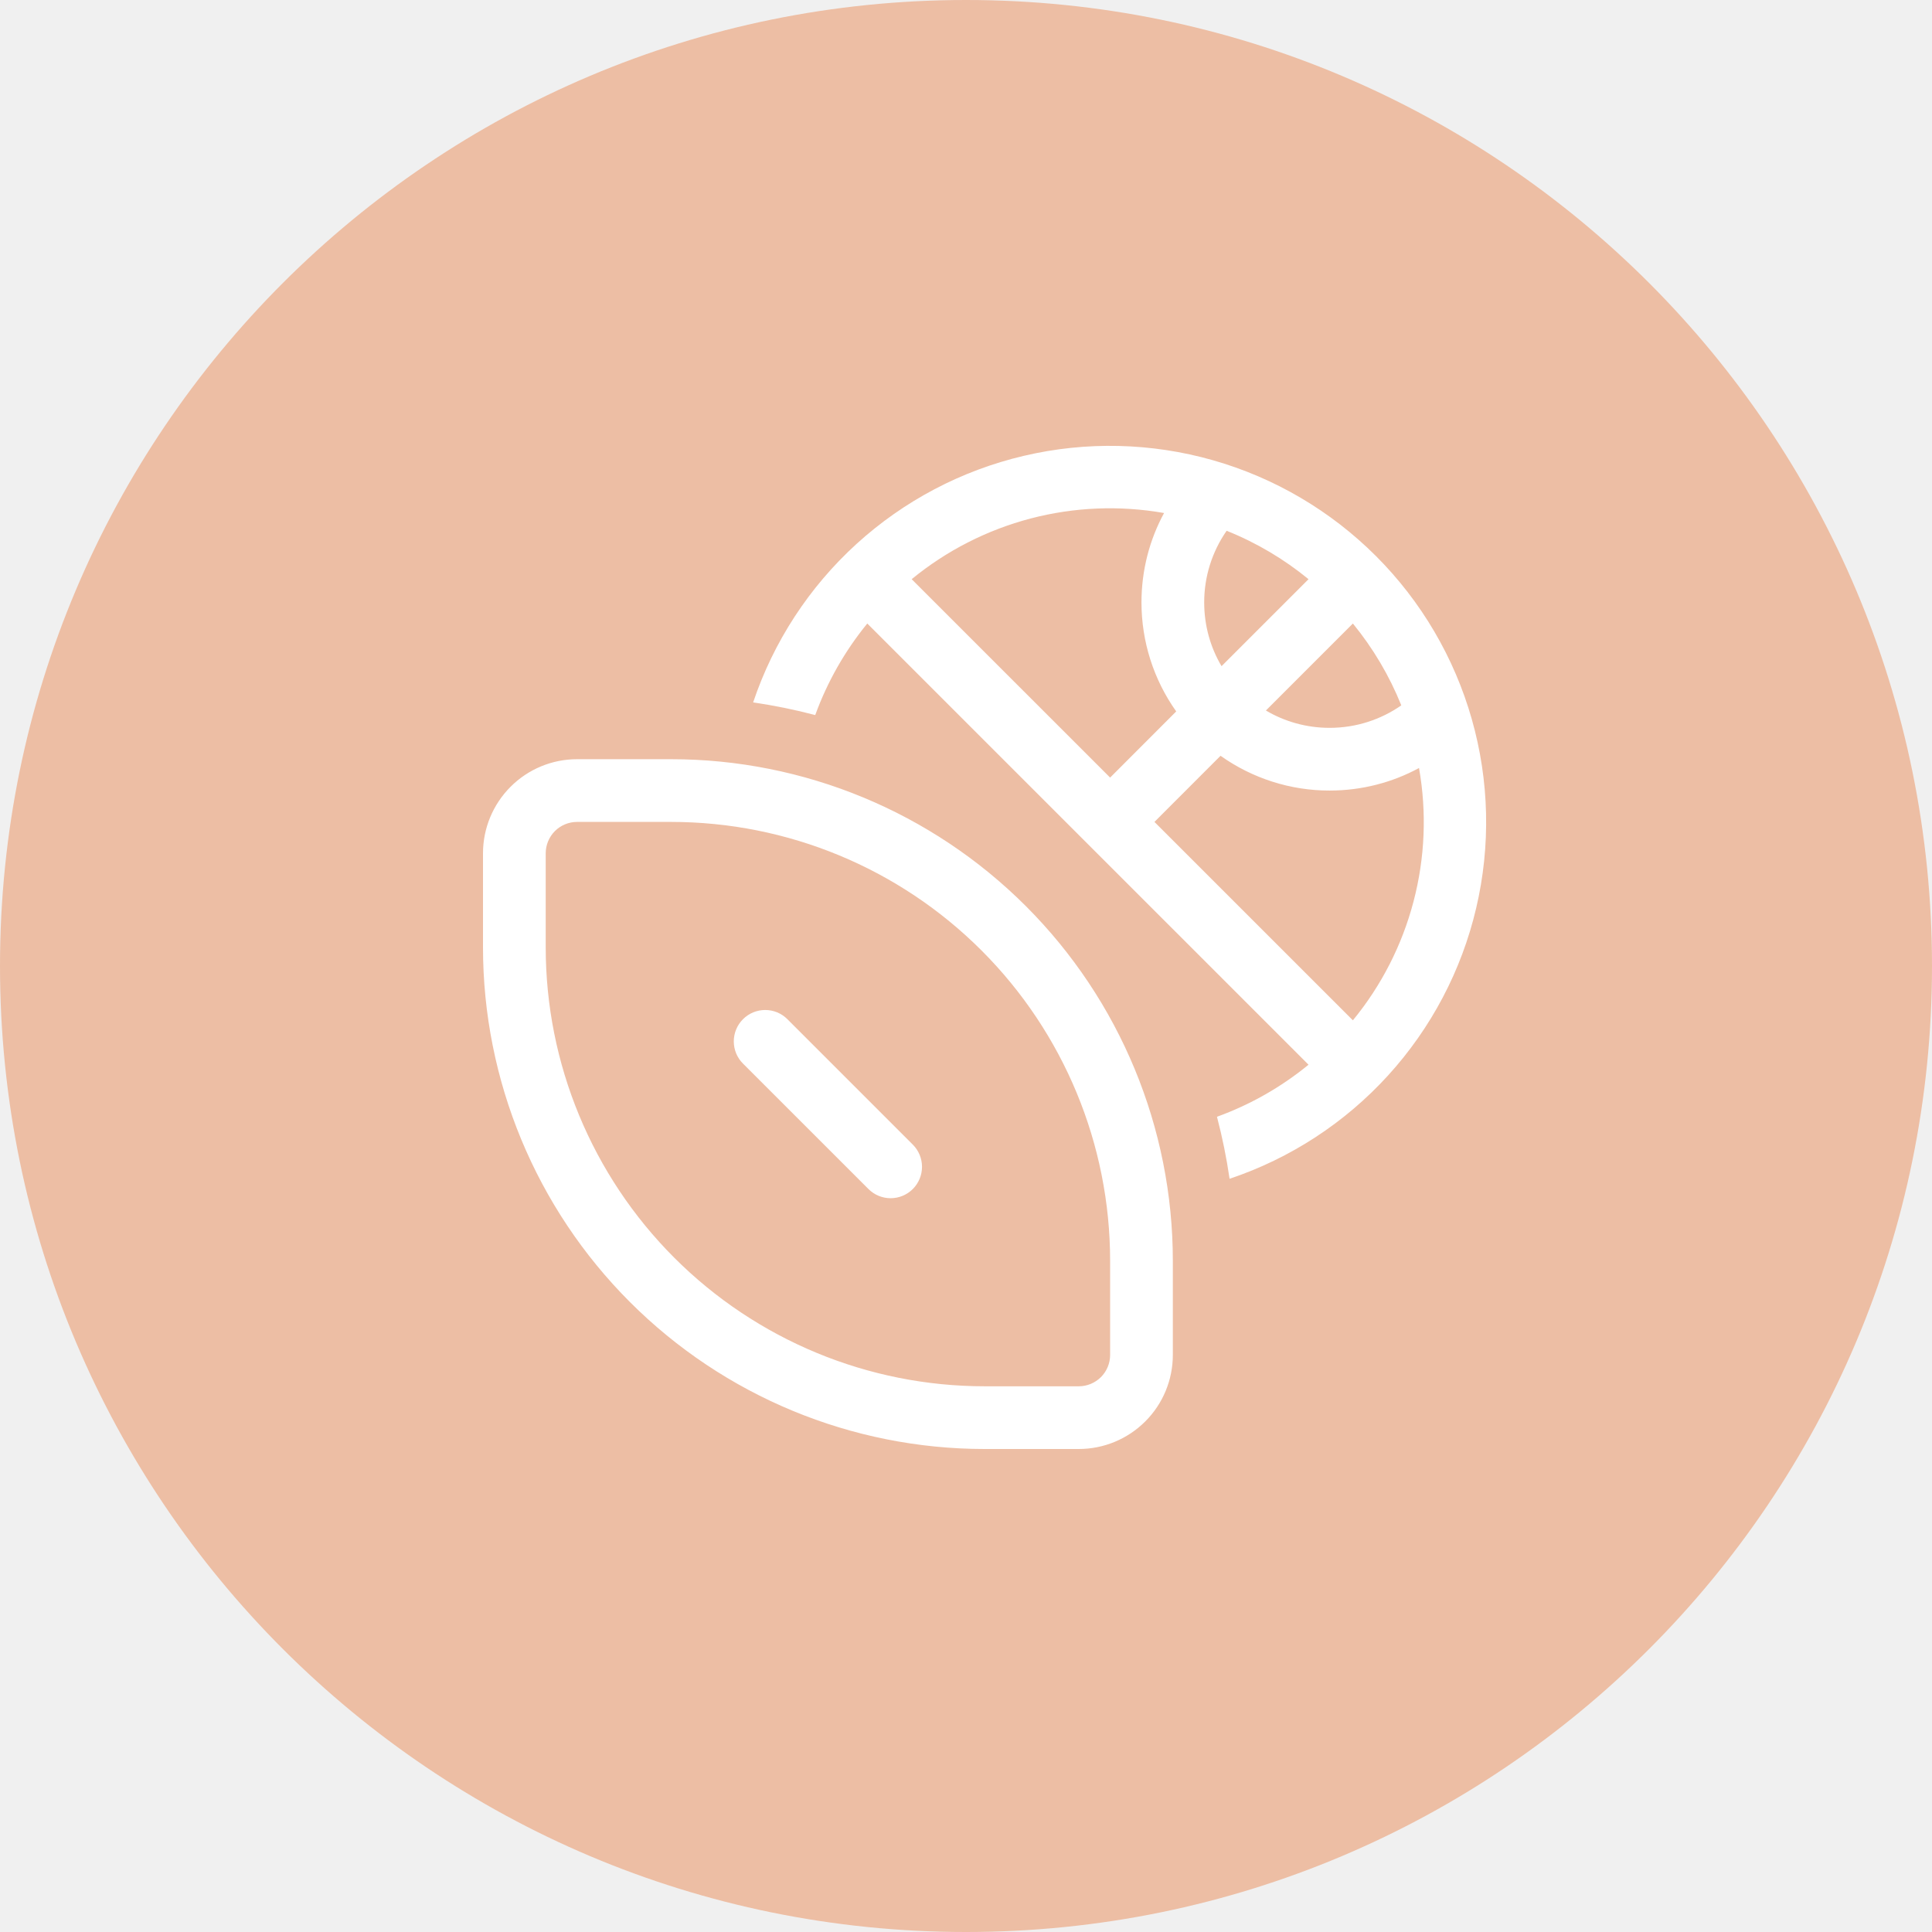
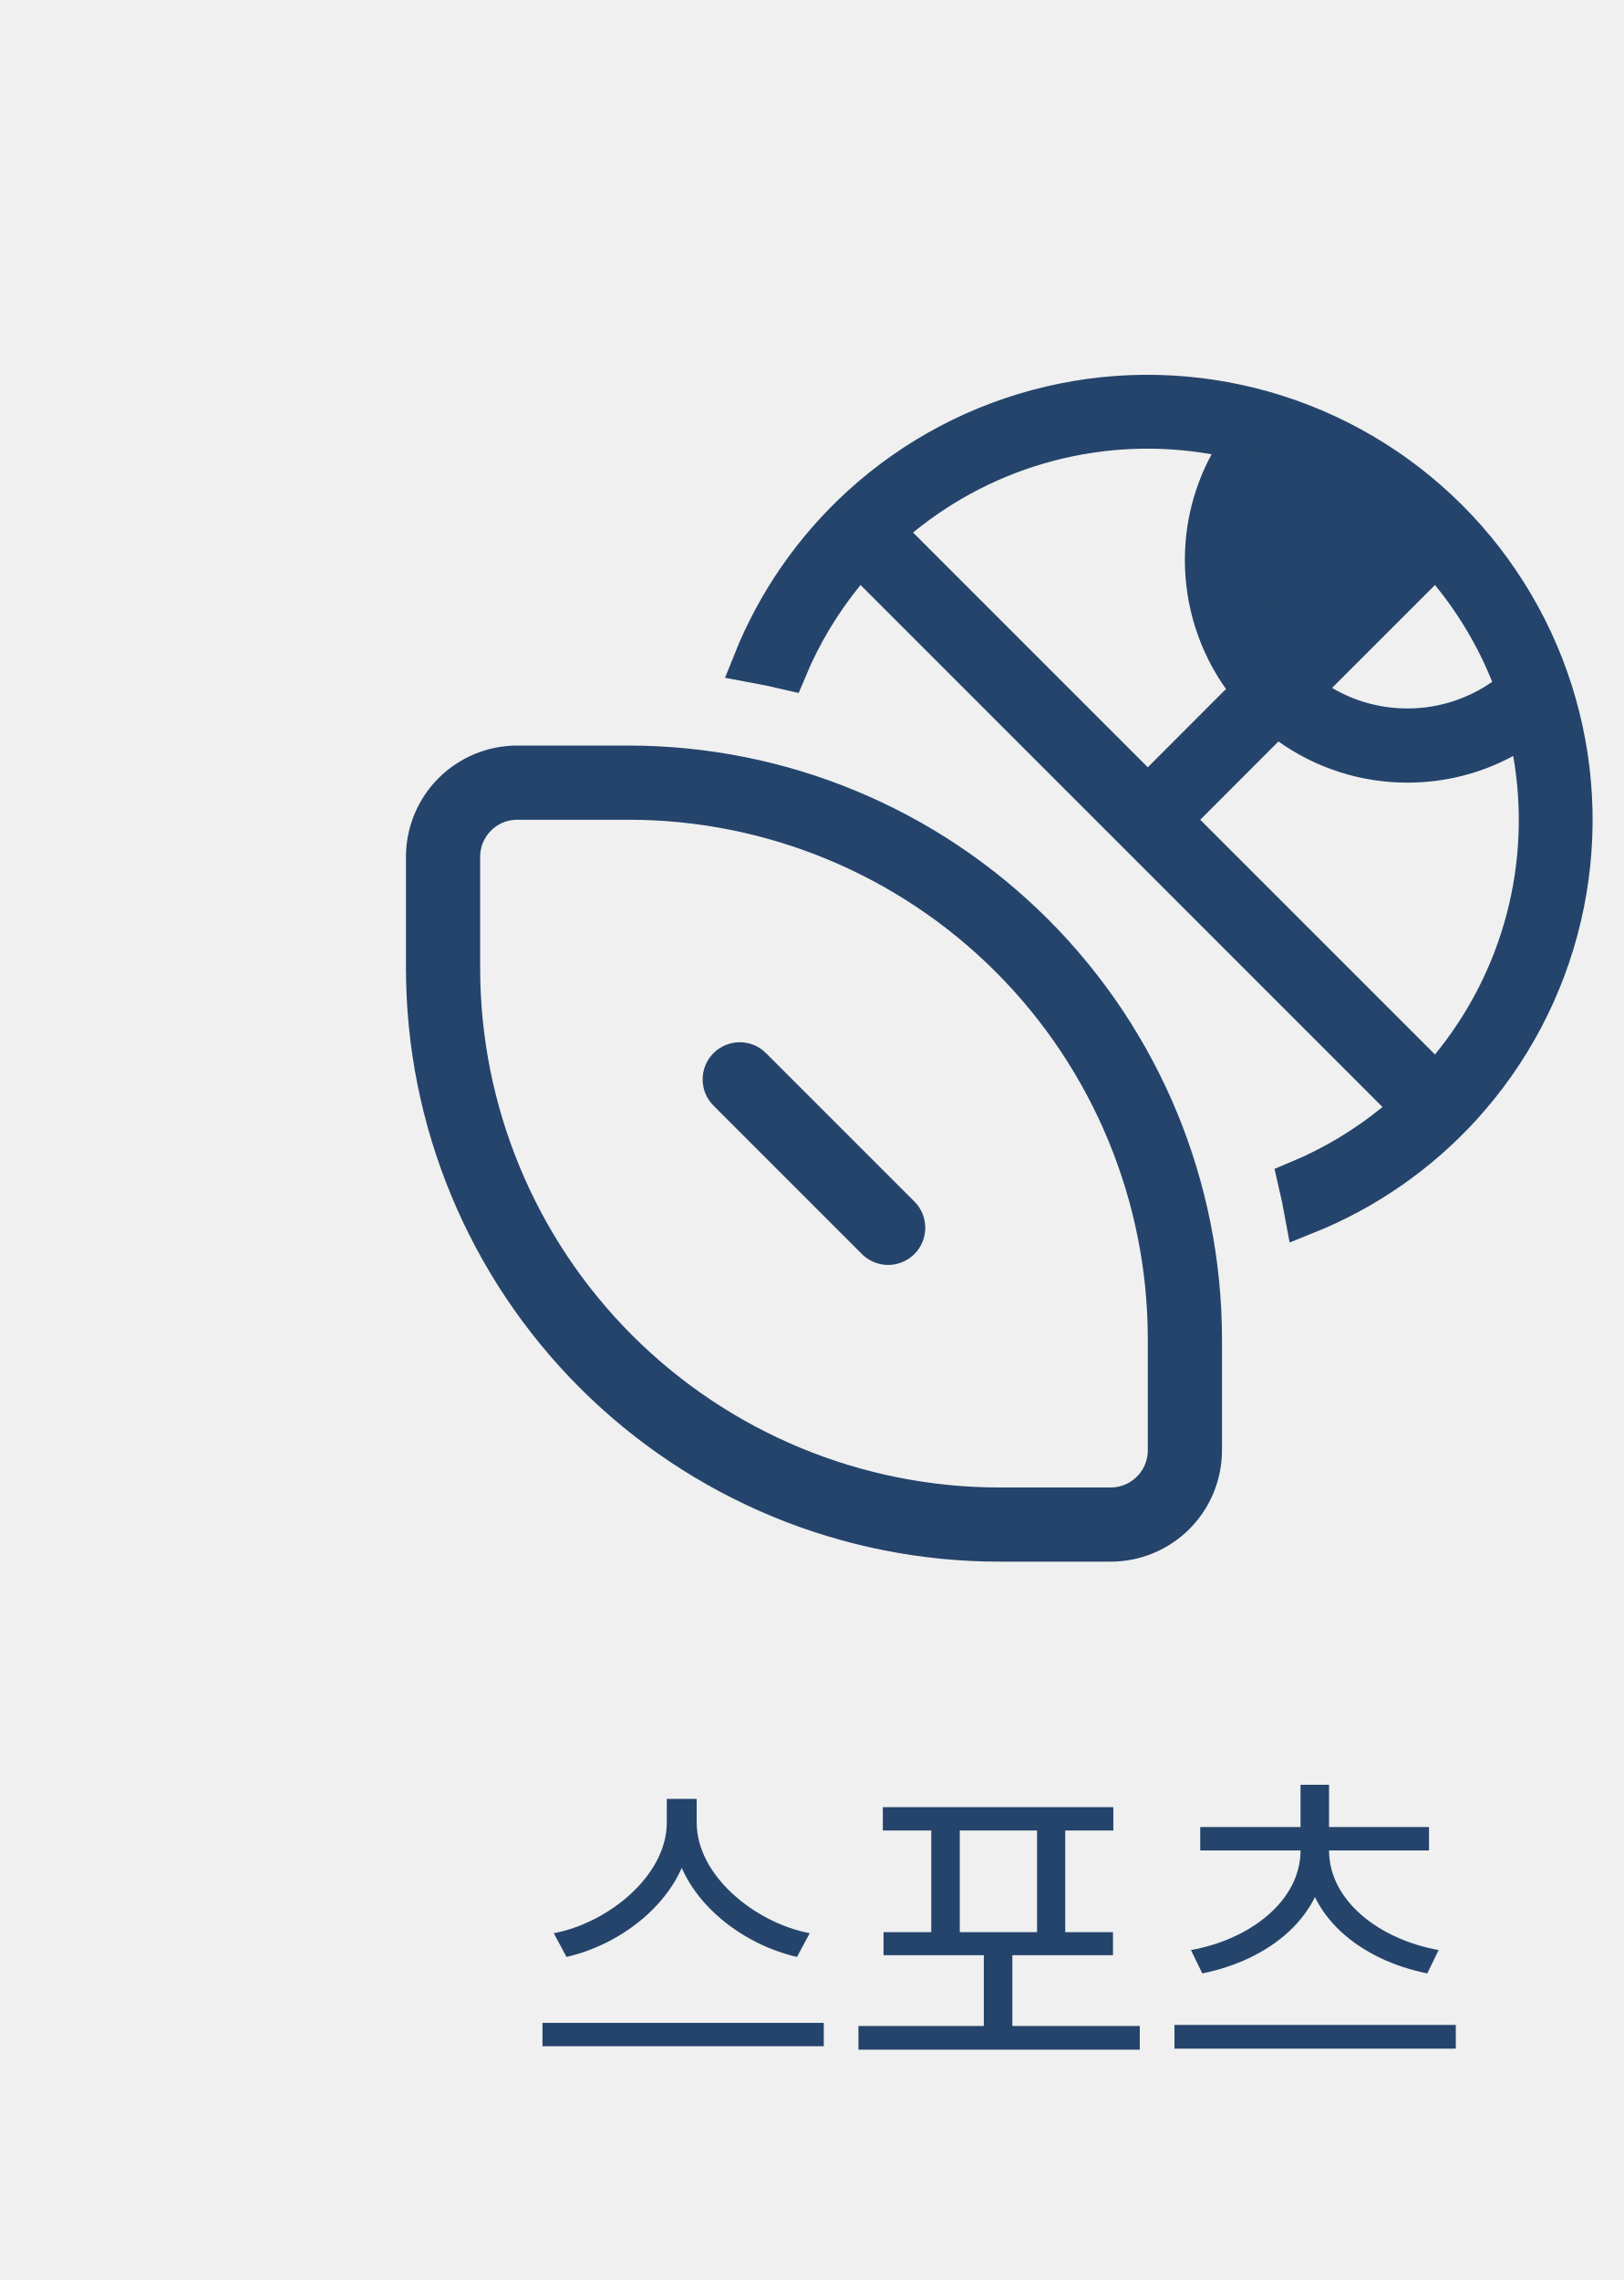
- <svg xmlns="http://www.w3.org/2000/svg" width="52" height="52" viewBox="0 0 52 52" fill="none">
-   <g filter="url(#filter0_b_495_1342)">
-     <circle cx="26" cy="26" r="26" fill="#EDBEA4" />
-   </g>
-   <path d="M32.755 30.058C33.65 29.733 34.483 29.26 35.219 28.657L23.343 16.782C22.741 17.519 22.267 18.352 21.942 19.246C21.392 19.101 20.834 18.988 20.271 18.905C20.82 17.27 21.777 15.803 23.052 14.641C24.327 13.48 25.877 12.663 27.556 12.269C29.235 11.874 30.986 11.915 32.645 12.387C34.304 12.859 35.814 13.747 37.034 14.966C38.253 16.185 39.141 17.696 39.613 19.355C40.085 21.013 40.126 22.765 39.731 24.444C39.337 26.122 38.52 27.672 37.359 28.947C36.197 30.222 34.729 31.179 33.094 31.727C33.013 31.165 32.899 30.608 32.755 30.058ZM31.072 22.122L36.413 27.462C37.182 26.526 37.739 25.434 38.046 24.261C38.354 23.089 38.404 21.864 38.193 20.671C37.478 21.059 36.657 21.278 35.786 21.278C34.734 21.279 33.709 20.951 32.851 20.342L31.072 22.122ZM36.413 16.782L34.072 19.123C34.573 19.42 35.16 19.59 35.786 19.59C36.504 19.59 37.169 19.366 37.716 18.985C37.396 18.188 36.956 17.446 36.413 16.782ZM30.723 16.215C30.723 15.344 30.942 14.524 31.331 13.808C30.137 13.598 28.912 13.648 27.74 13.955C26.567 14.263 25.475 14.82 24.538 15.589L29.879 20.929L31.658 19.148C31.049 18.291 30.723 17.266 30.723 16.215ZM32.411 16.215C32.411 16.841 32.58 17.427 32.878 17.93L35.219 15.589C34.561 15.049 33.818 14.607 33.015 14.286C32.621 14.852 32.41 15.525 32.411 16.215ZM15.532 22.122C15.308 22.122 15.093 22.211 14.935 22.369C14.777 22.528 14.688 22.742 14.688 22.966V25.498C14.688 28.631 15.933 31.636 18.148 33.852C20.364 36.068 23.369 37.312 26.503 37.312H29.035C29.259 37.312 29.473 37.223 29.632 37.065C29.79 36.907 29.879 36.692 29.879 36.468V33.937C29.879 30.803 28.634 27.798 26.418 25.582C24.203 23.367 21.197 22.122 18.064 22.122H15.532ZM13 22.966C13 22.295 13.267 21.651 13.742 21.176C14.216 20.701 14.86 20.434 15.532 20.434H18.064C21.645 20.434 25.079 21.857 27.612 24.389C30.144 26.921 31.567 30.356 31.567 33.937V36.468C31.567 37.14 31.3 37.784 30.825 38.258C30.35 38.733 29.706 39 29.035 39H26.503C22.922 39 19.487 37.577 16.955 35.045C14.423 32.513 13 29.079 13 25.498V22.966ZM19.998 27.432C20.076 27.353 20.169 27.291 20.272 27.248C20.375 27.206 20.485 27.184 20.596 27.184C20.706 27.184 20.816 27.206 20.919 27.248C21.021 27.291 21.115 27.353 21.193 27.432L24.569 30.808C24.727 30.966 24.816 31.181 24.816 31.405C24.816 31.629 24.727 31.844 24.569 32.002C24.41 32.161 24.195 32.25 23.971 32.25C23.747 32.25 23.532 32.161 23.374 32.002L19.998 28.627C19.919 28.549 19.857 28.455 19.814 28.353C19.772 28.25 19.75 28.14 19.75 28.029C19.75 27.918 19.772 27.808 19.814 27.706C19.857 27.603 19.919 27.51 19.998 27.432Z" fill="white" />
-   <defs>
-     <filter id="filter0_b_495_1342" x="-20" y="-20" width="92" height="92" filterUnits="userSpaceOnUse" color-interpolation-filters="sRGB">
-       <feFlood flood-opacity="0" result="BackgroundImageFix" />
-       <feGaussianBlur in="BackgroundImageFix" stdDeviation="10" />
-       <feComposite in2="SourceAlpha" operator="in" result="effect1_backgroundBlur_495_1342" />
-       <feBlend mode="normal" in="SourceGraphic" in2="effect1_backgroundBlur_495_1342" result="shape" />
-     </filter>
-   </defs>
+ <svg xmlns="http://www.w3.org/2000/svg" width="52" height="73" viewBox="0 0 52 73" fill="none">
+   <path d="M21.353 57.596H22.145V58.355C22.145 60.522 20.132 62.205 18.141 62.656L17.734 61.897C19.483 61.567 21.353 60.049 21.353 58.355V57.596ZM21.518 57.596H22.31V58.355C22.31 60.06 24.191 61.567 25.929 61.897L25.522 62.656C23.542 62.205 21.518 60.533 21.518 58.355V57.596ZM17.371 64.768H26.38V65.516H17.371V64.768ZM27.49 64.867H36.499V65.626H27.49V64.867ZM31.505 62.293H32.418V65.208H31.505V62.293ZM28.271 57.86H35.652V58.608H28.271V57.86ZM28.293 61.864H35.641V62.601H28.293V61.864ZM29.822 58.465H30.735V61.996H29.822V58.465ZM33.21 58.465H34.112V61.996H33.21V58.465ZM37.61 64.834H46.619V65.593H37.61V64.834ZM41.647 59.026H42.45V59.246C42.45 61.347 40.635 62.755 38.501 63.184L38.138 62.436C40.041 62.095 41.647 60.852 41.647 59.246V59.026ZM41.768 59.026H42.56V59.246C42.56 60.852 44.166 62.095 46.069 62.436L45.706 63.184C43.572 62.755 41.768 61.347 41.768 59.246V59.026ZM38.435 58.498H45.761V59.246H38.435V58.498ZM41.647 57.145H42.56V58.773H41.647V57.145Z" fill="#24446B" />
+   <path d="M24.115 21.205C24.877 19.298 26.062 17.585 27.585 16.198C29.297 14.638 31.379 13.541 33.635 13.011C35.889 12.481 38.243 12.536 40.471 13.17C42.699 13.804 44.728 14.996 46.366 16.634C48.004 18.272 49.196 20.301 49.83 22.529C50.465 24.757 50.519 27.11 49.989 29.364C49.459 31.619 48.362 33.702 46.802 35.414C45.415 36.936 43.702 38.121 41.795 38.883C41.73 38.525 41.655 38.168 41.572 37.813C42.693 37.346 43.741 36.717 44.683 35.947L45.239 35.492L44.731 34.984L28.017 18.271L27.509 17.763L27.054 18.319C26.284 19.26 25.655 20.308 25.188 21.429C24.832 21.346 24.474 21.271 24.115 21.205ZM37.975 25.787L37.516 26.246L37.975 26.706L45.492 34.221L45.999 34.728L46.454 34.174C47.595 32.783 48.423 31.162 48.879 29.422C49.335 27.681 49.41 25.862 49.097 24.09L48.941 23.201L48.148 23.632C47.234 24.128 46.185 24.408 45.07 24.408H45.07C43.724 24.409 42.412 23.99 41.315 23.21L40.867 22.892L40.479 23.281L37.975 25.787ZM46.454 18.318L45.999 17.763L45.492 18.271L42.197 21.565L41.605 22.157L42.325 22.584C43.129 23.06 44.069 23.333 45.07 23.333C46.217 23.333 47.282 22.973 48.157 22.363L48.581 22.067L48.388 21.588C47.913 20.406 47.261 19.303 46.454 18.318ZM38.593 17.932V17.932C38.593 16.817 38.874 15.769 39.37 14.855L39.8 14.061L38.911 13.905C37.139 13.592 35.32 13.667 33.58 14.123C31.839 14.579 30.218 15.407 28.827 16.548L28.273 17.003L28.78 17.511L36.296 25.026L36.756 25.486L37.215 25.026L39.719 22.52L40.107 22.132L39.789 21.684C39.011 20.588 38.593 19.277 38.593 17.932ZM40.418 20.677L40.845 21.396L39.669 17.933C39.669 18.932 39.939 19.871 40.418 20.677ZM23.308 34.179L23.309 34.178C23.359 34.128 23.419 34.088 23.484 34.061C23.549 34.034 23.619 34.02 23.69 34.02C23.761 34.02 23.831 34.034 23.896 34.061C23.961 34.088 24.021 34.128 24.071 34.178L24.071 34.179L28.822 38.929C28.924 39.031 28.98 39.168 28.98 39.311C28.98 39.454 28.924 39.591 28.822 39.692C28.721 39.793 28.584 39.85 28.441 39.85C28.298 39.85 28.161 39.793 28.06 39.692L23.309 34.941L23.308 34.941C23.258 34.891 23.218 34.831 23.191 34.766C23.164 34.701 23.15 34.631 23.15 34.56C23.15 34.489 23.164 34.419 23.191 34.354C23.218 34.288 23.258 34.229 23.308 34.179ZM16.563 25.596C16.076 25.596 15.608 25.79 15.264 26.134C14.919 26.479 14.726 26.946 14.726 27.434V30.997C14.726 35.579 16.546 39.974 19.786 43.214C23.027 46.454 27.422 48.275 32.004 48.275H35.568C36.055 48.275 36.523 48.081 36.867 47.736C37.212 47.392 37.406 46.924 37.406 46.437V42.874C37.406 38.291 35.585 33.897 32.345 30.657C29.104 27.416 24.709 25.596 20.127 25.596H16.563ZM13.65 27.434C13.65 26.661 13.957 25.92 14.503 25.374C15.05 24.828 15.791 24.521 16.563 24.521H20.127C24.994 24.521 29.663 26.454 33.105 29.896C36.547 33.338 38.481 38.006 38.481 42.874V46.437C38.481 47.209 38.174 47.95 37.628 48.497C37.081 49.043 36.34 49.35 35.568 49.35H32.004C27.137 49.35 22.468 47.416 19.026 43.974C15.584 40.533 13.65 35.864 13.65 30.997V27.434Z" fill="#24446B" stroke="#24446B" stroke-width="1.3" />
</svg>
